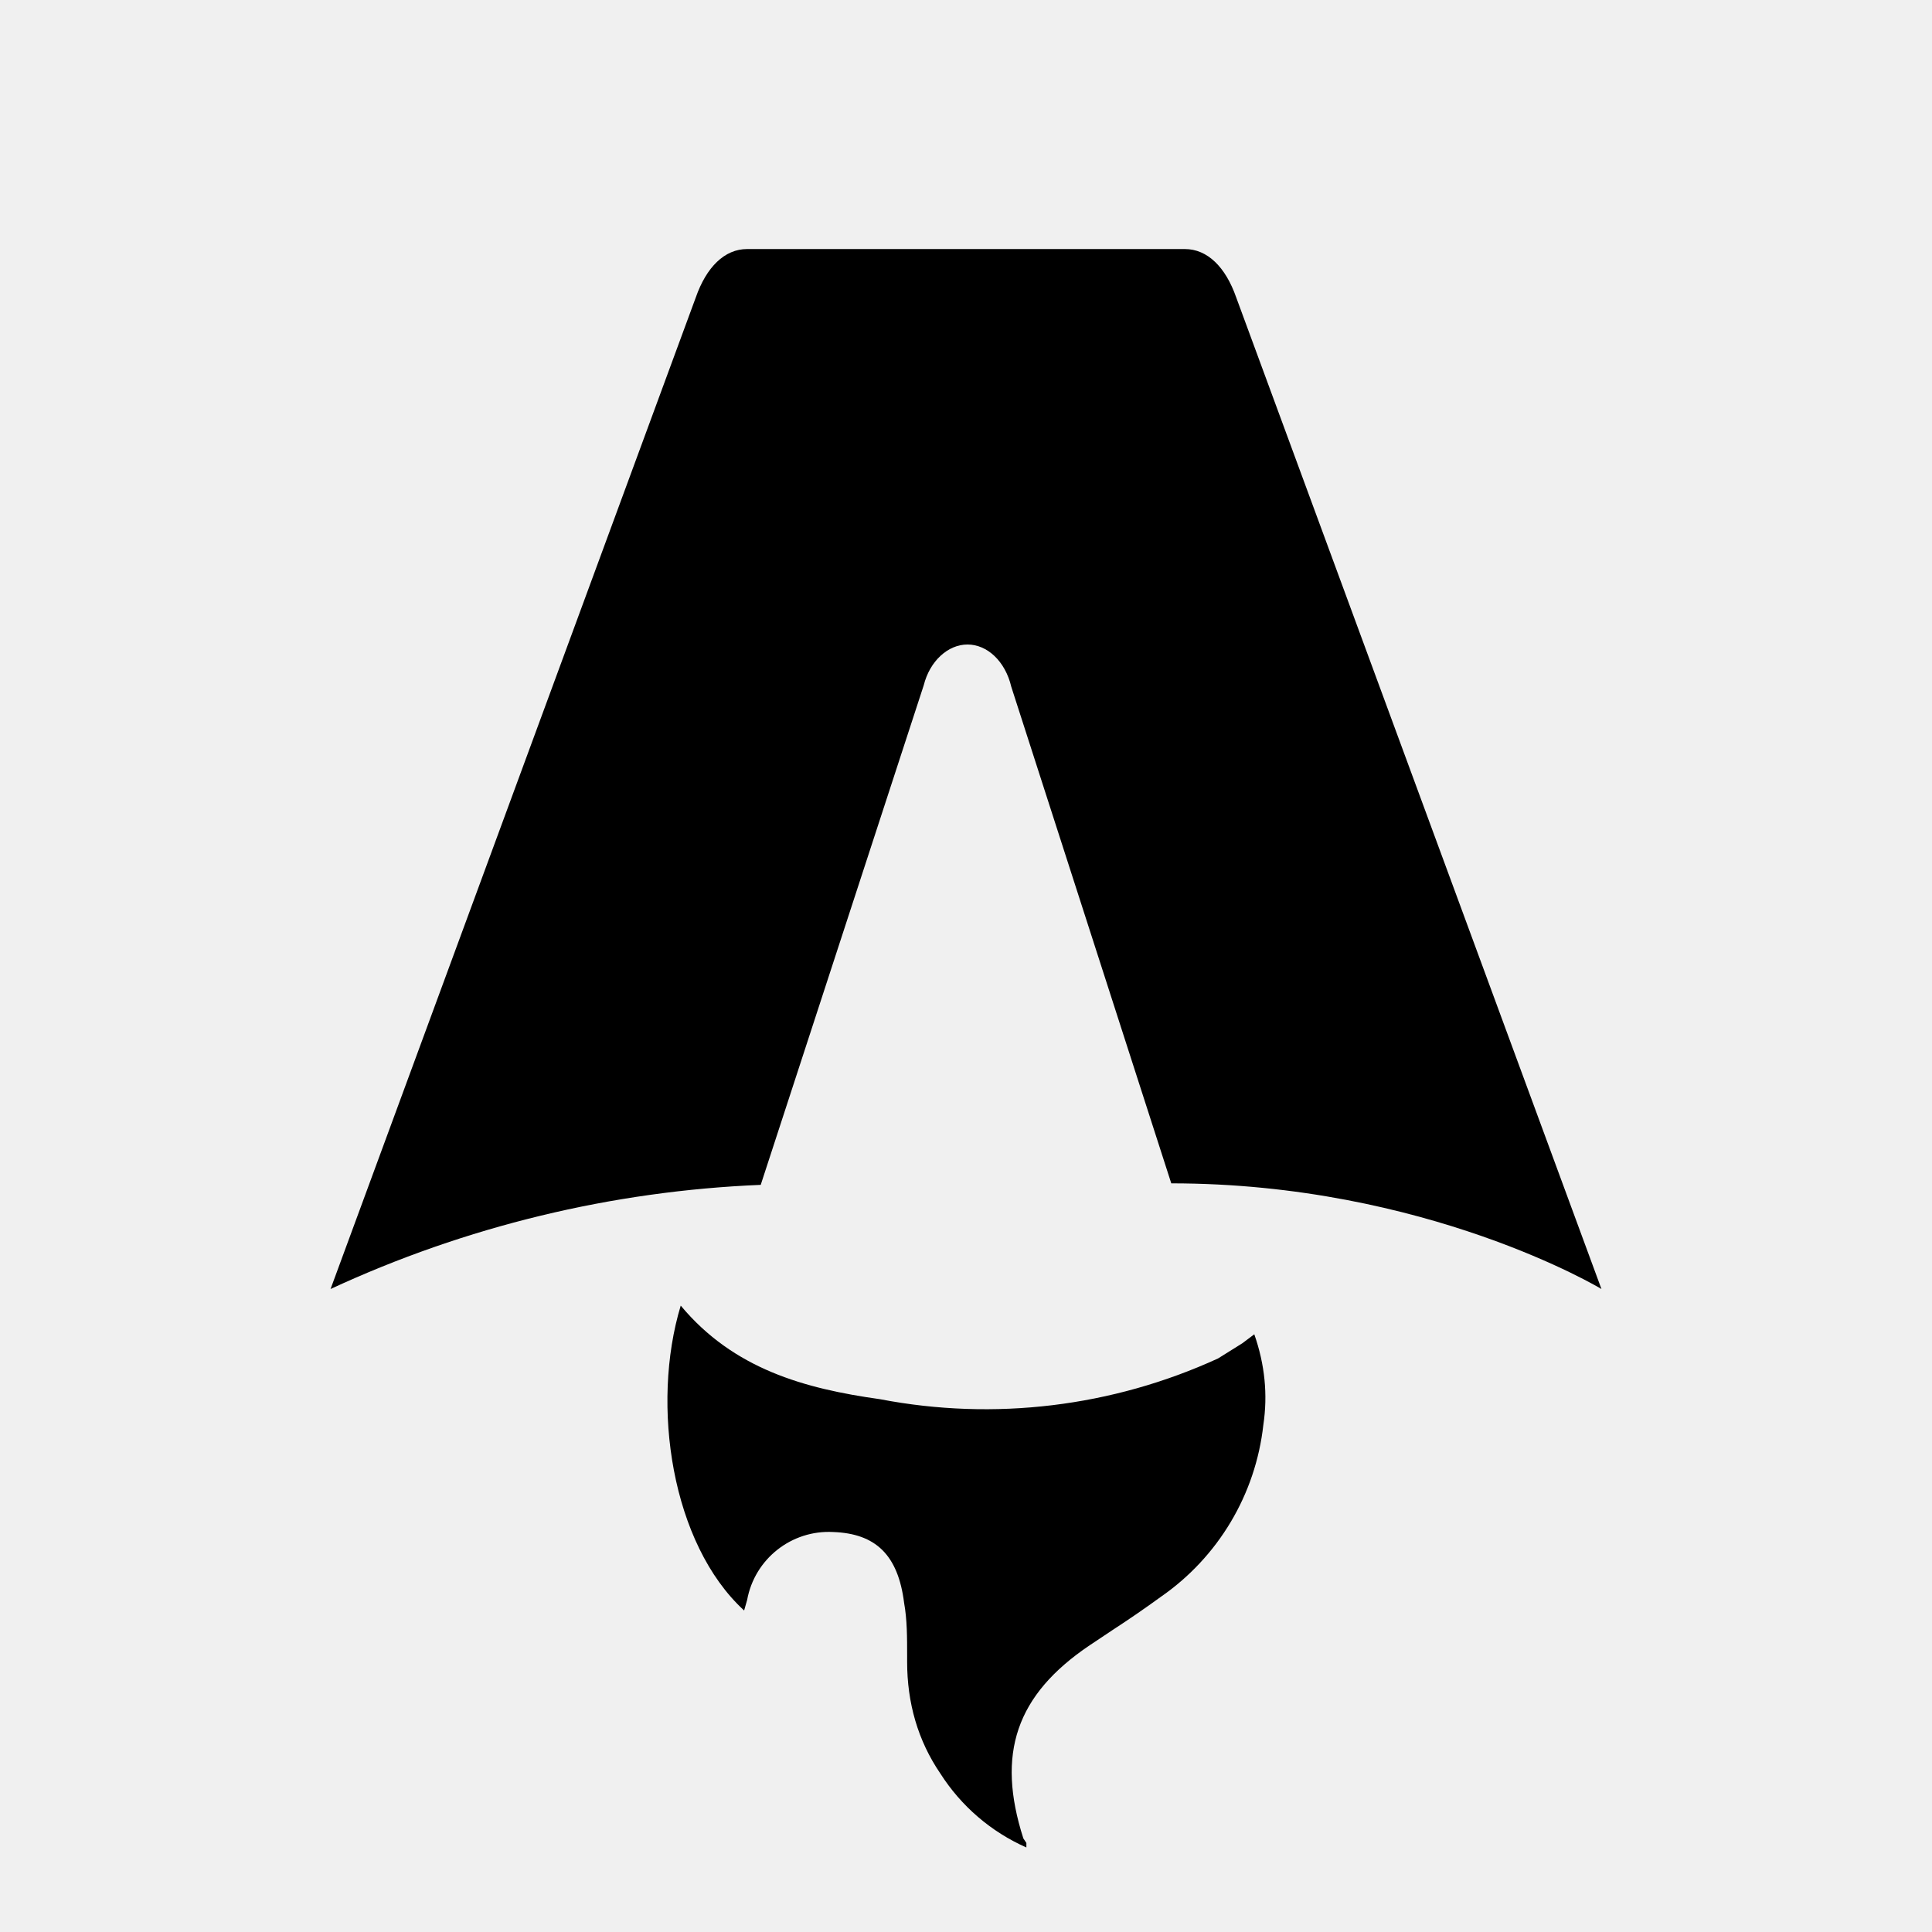
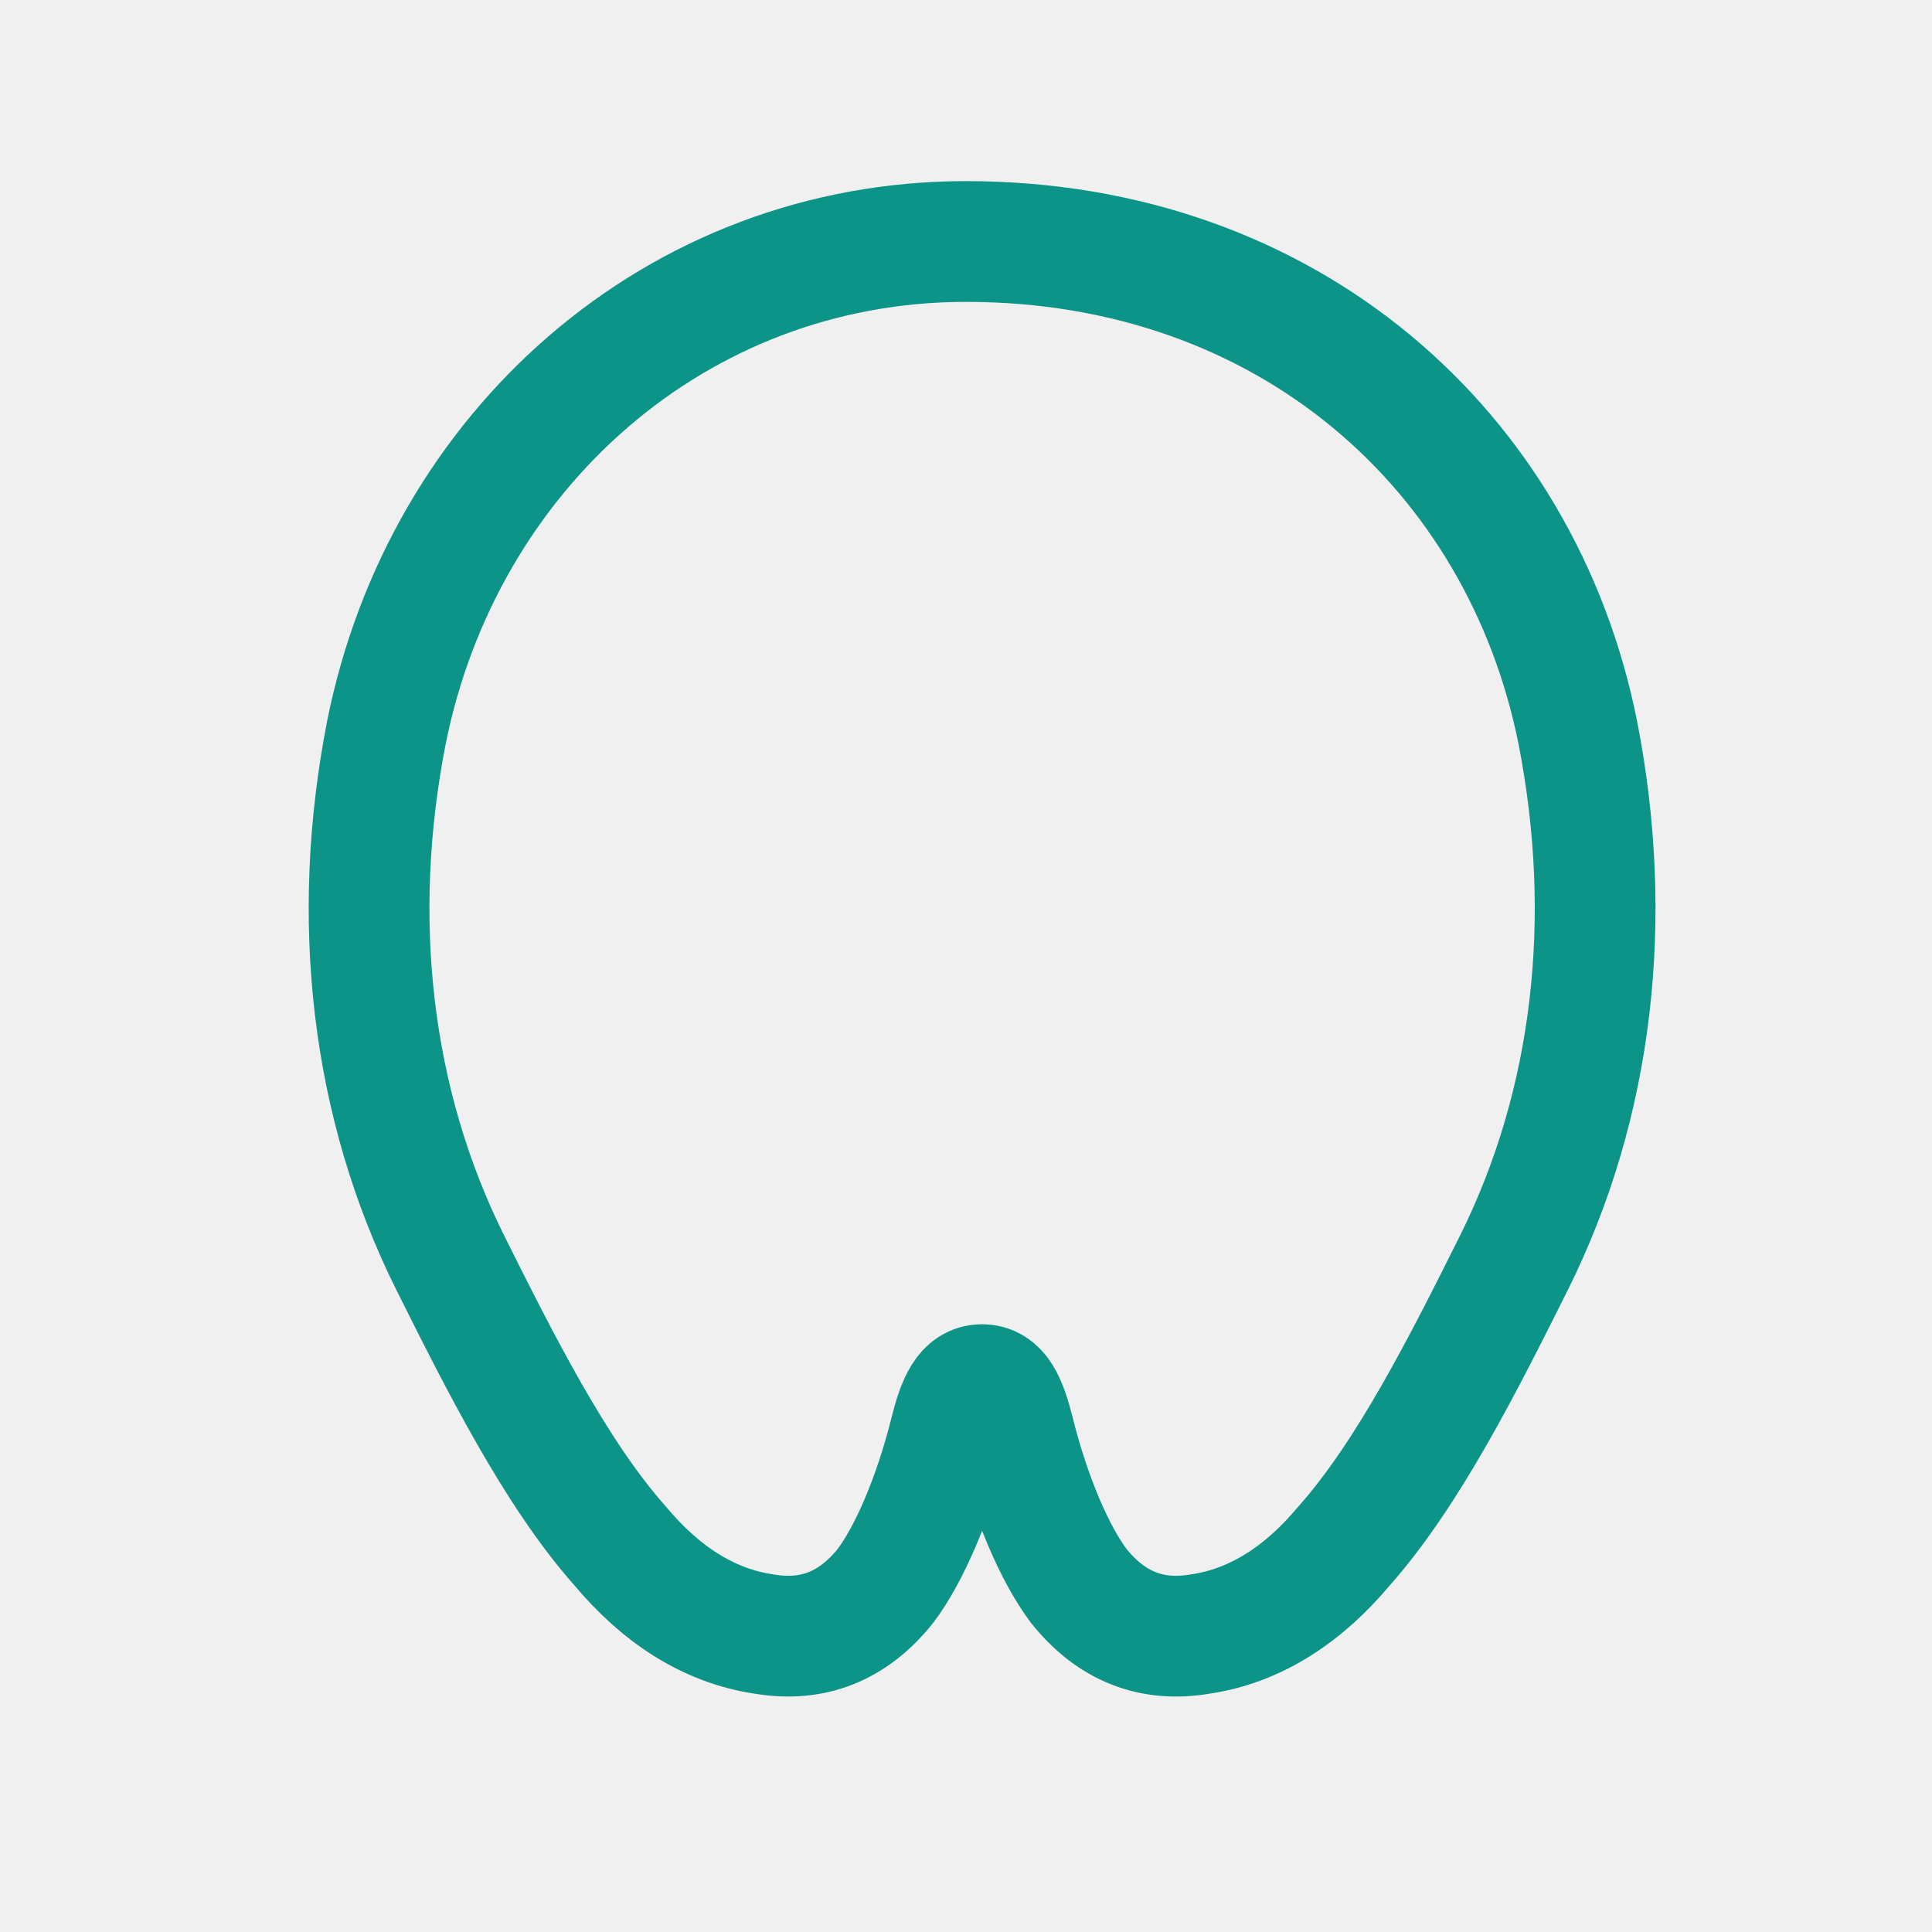
- <svg xmlns="http://www.w3.org/2000/svg" fill="none" viewBox="0 0 128 128">
-   <path d="M50.4 78.5a75.1 75.1 0 0 0-28.5 6.9l24.2-65.7c.7-2 1.9-3.2 3.4-3.2h29c1.5 0 2.7 1.2 3.4 3.2l24.2 65.7s-11.6-7-28.5-7L67 45.5c-.4-1.7-1.6-2.8-2.9-2.8-1.3 0-2.5 1.1-2.9 2.7L50.4 78.5Zm-1.1 28.2Zm-4.2-20.2c-2 6.6-.6 15.8 4.2 20.2a17.5 17.5 0 0 1 .2-.7 5.5 5.5 0 0 1 5.7-4.5c2.8.1 4.3 1.5 4.7 4.7.2 1.1.2 2.3.2 3.5v.4c0 2.7.7 5.2 2.2 7.4a13 13 0 0 0 5.7 4.9v-.3l-.2-.3c-1.8-5.6-.5-9.5 4.4-12.8l1.5-1a73 73 0 0 0 3.2-2.2 16 16 0 0 0 6.8-11.4c.3-2 .1-4-.6-6l-.8.6-1.6 1a37 37 0 0 1-22.4 2.7c-5-.7-9.7-2-13.2-6.2Z" />
-   <style>
-         path { fill: #000; }
-         @media (prefers-color-scheme: dark) {
-             path { fill: #FFF; }
-         }
-     </style>
+ <svg xmlns="http://www.w3.org/2000/svg" viewBox="0 0 48 48" fill="none">
+   <path d="M24 6C16.8 6 11 11.2 9.6 18.2C8.7 22.8 9.2 27.4 11.2 31.4C12.4 33.8 13.8 36.6 15.4 38.4C16.4 39.6 17.6 40.4 19 40.6C20.2 40.8 21.2 40.4 22 39.4C22.6 38.6 23.2 37.2 23.6 35.6C23.8 34.8 24 34.4 24.4 34.4C24.8 34.4 25 34.8 25.2 35.6C25.6 37.2 26.2 38.6 26.8 39.4C27.6 40.4 28.6 40.8 29.8 40.6C31.2 40.4 32.4 39.6 33.4 38.4C35 36.6 36.4 33.8 37.6 31.4C39.6 27.4 40.1 22.8 39.2 18.2C37.8 11.2 32 6 24 6Z" stroke="#0D9488" stroke-width="3" stroke-linecap="round" stroke-linejoin="round" />
</svg>
